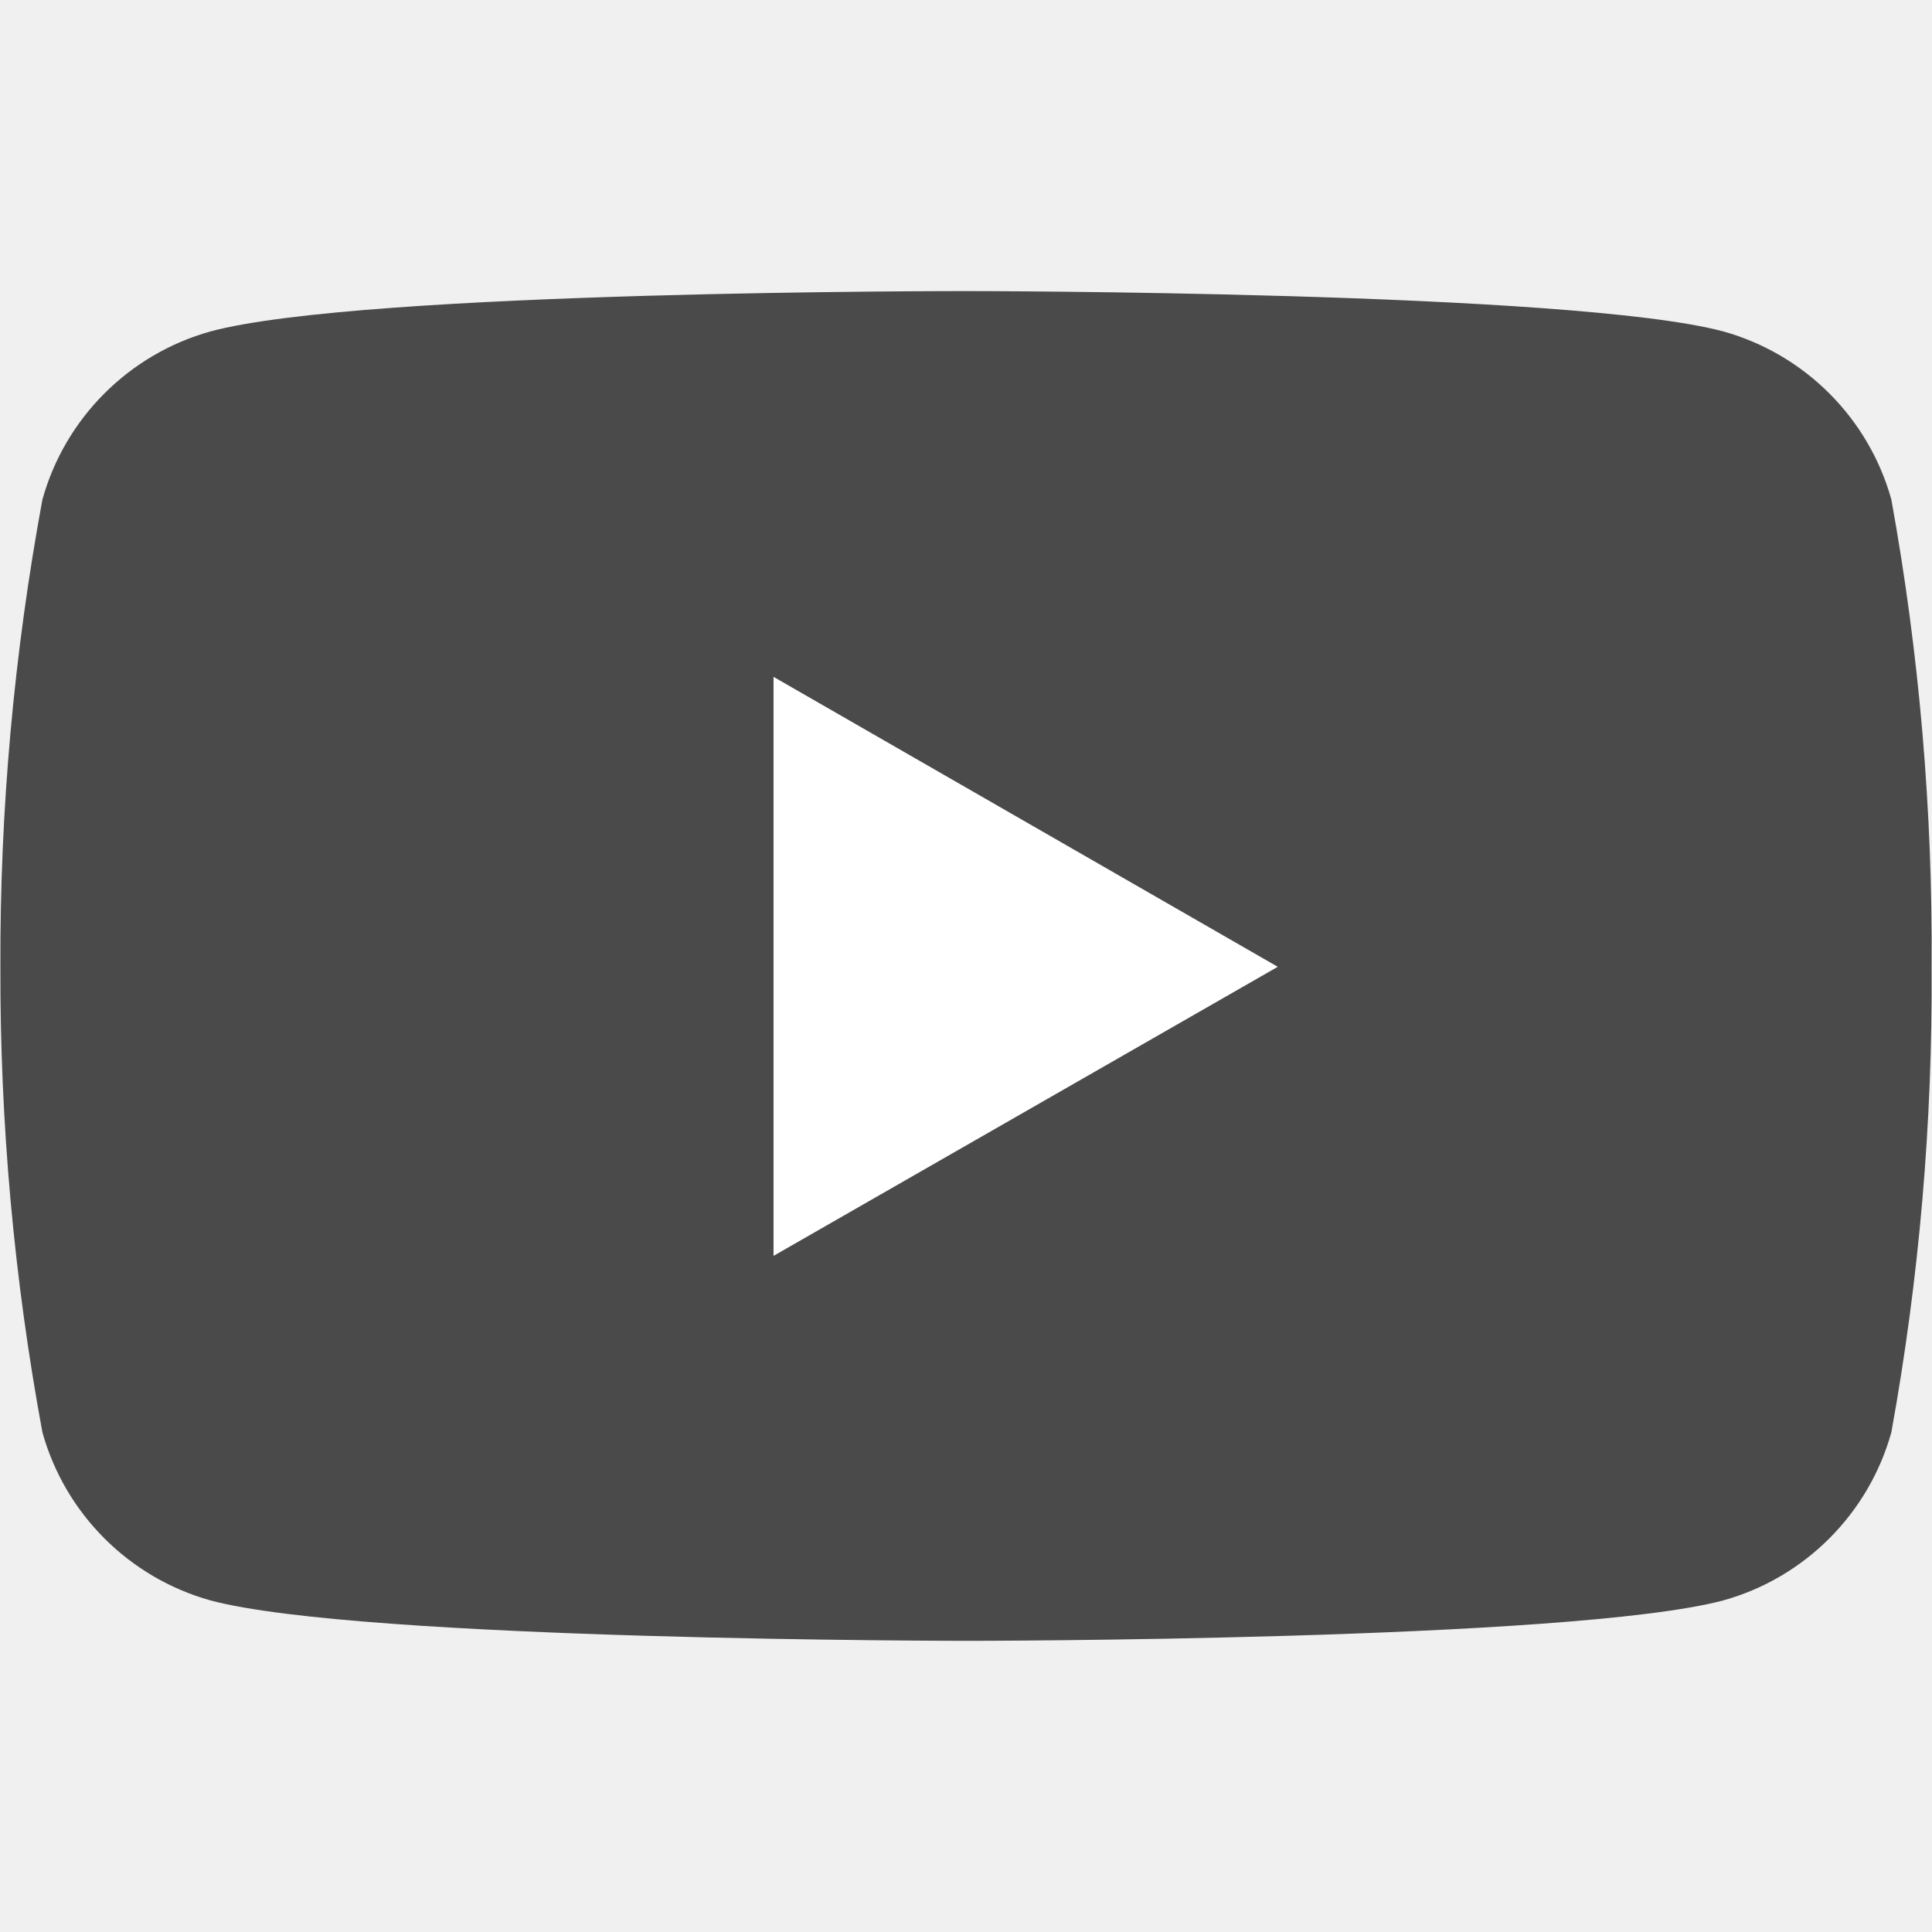
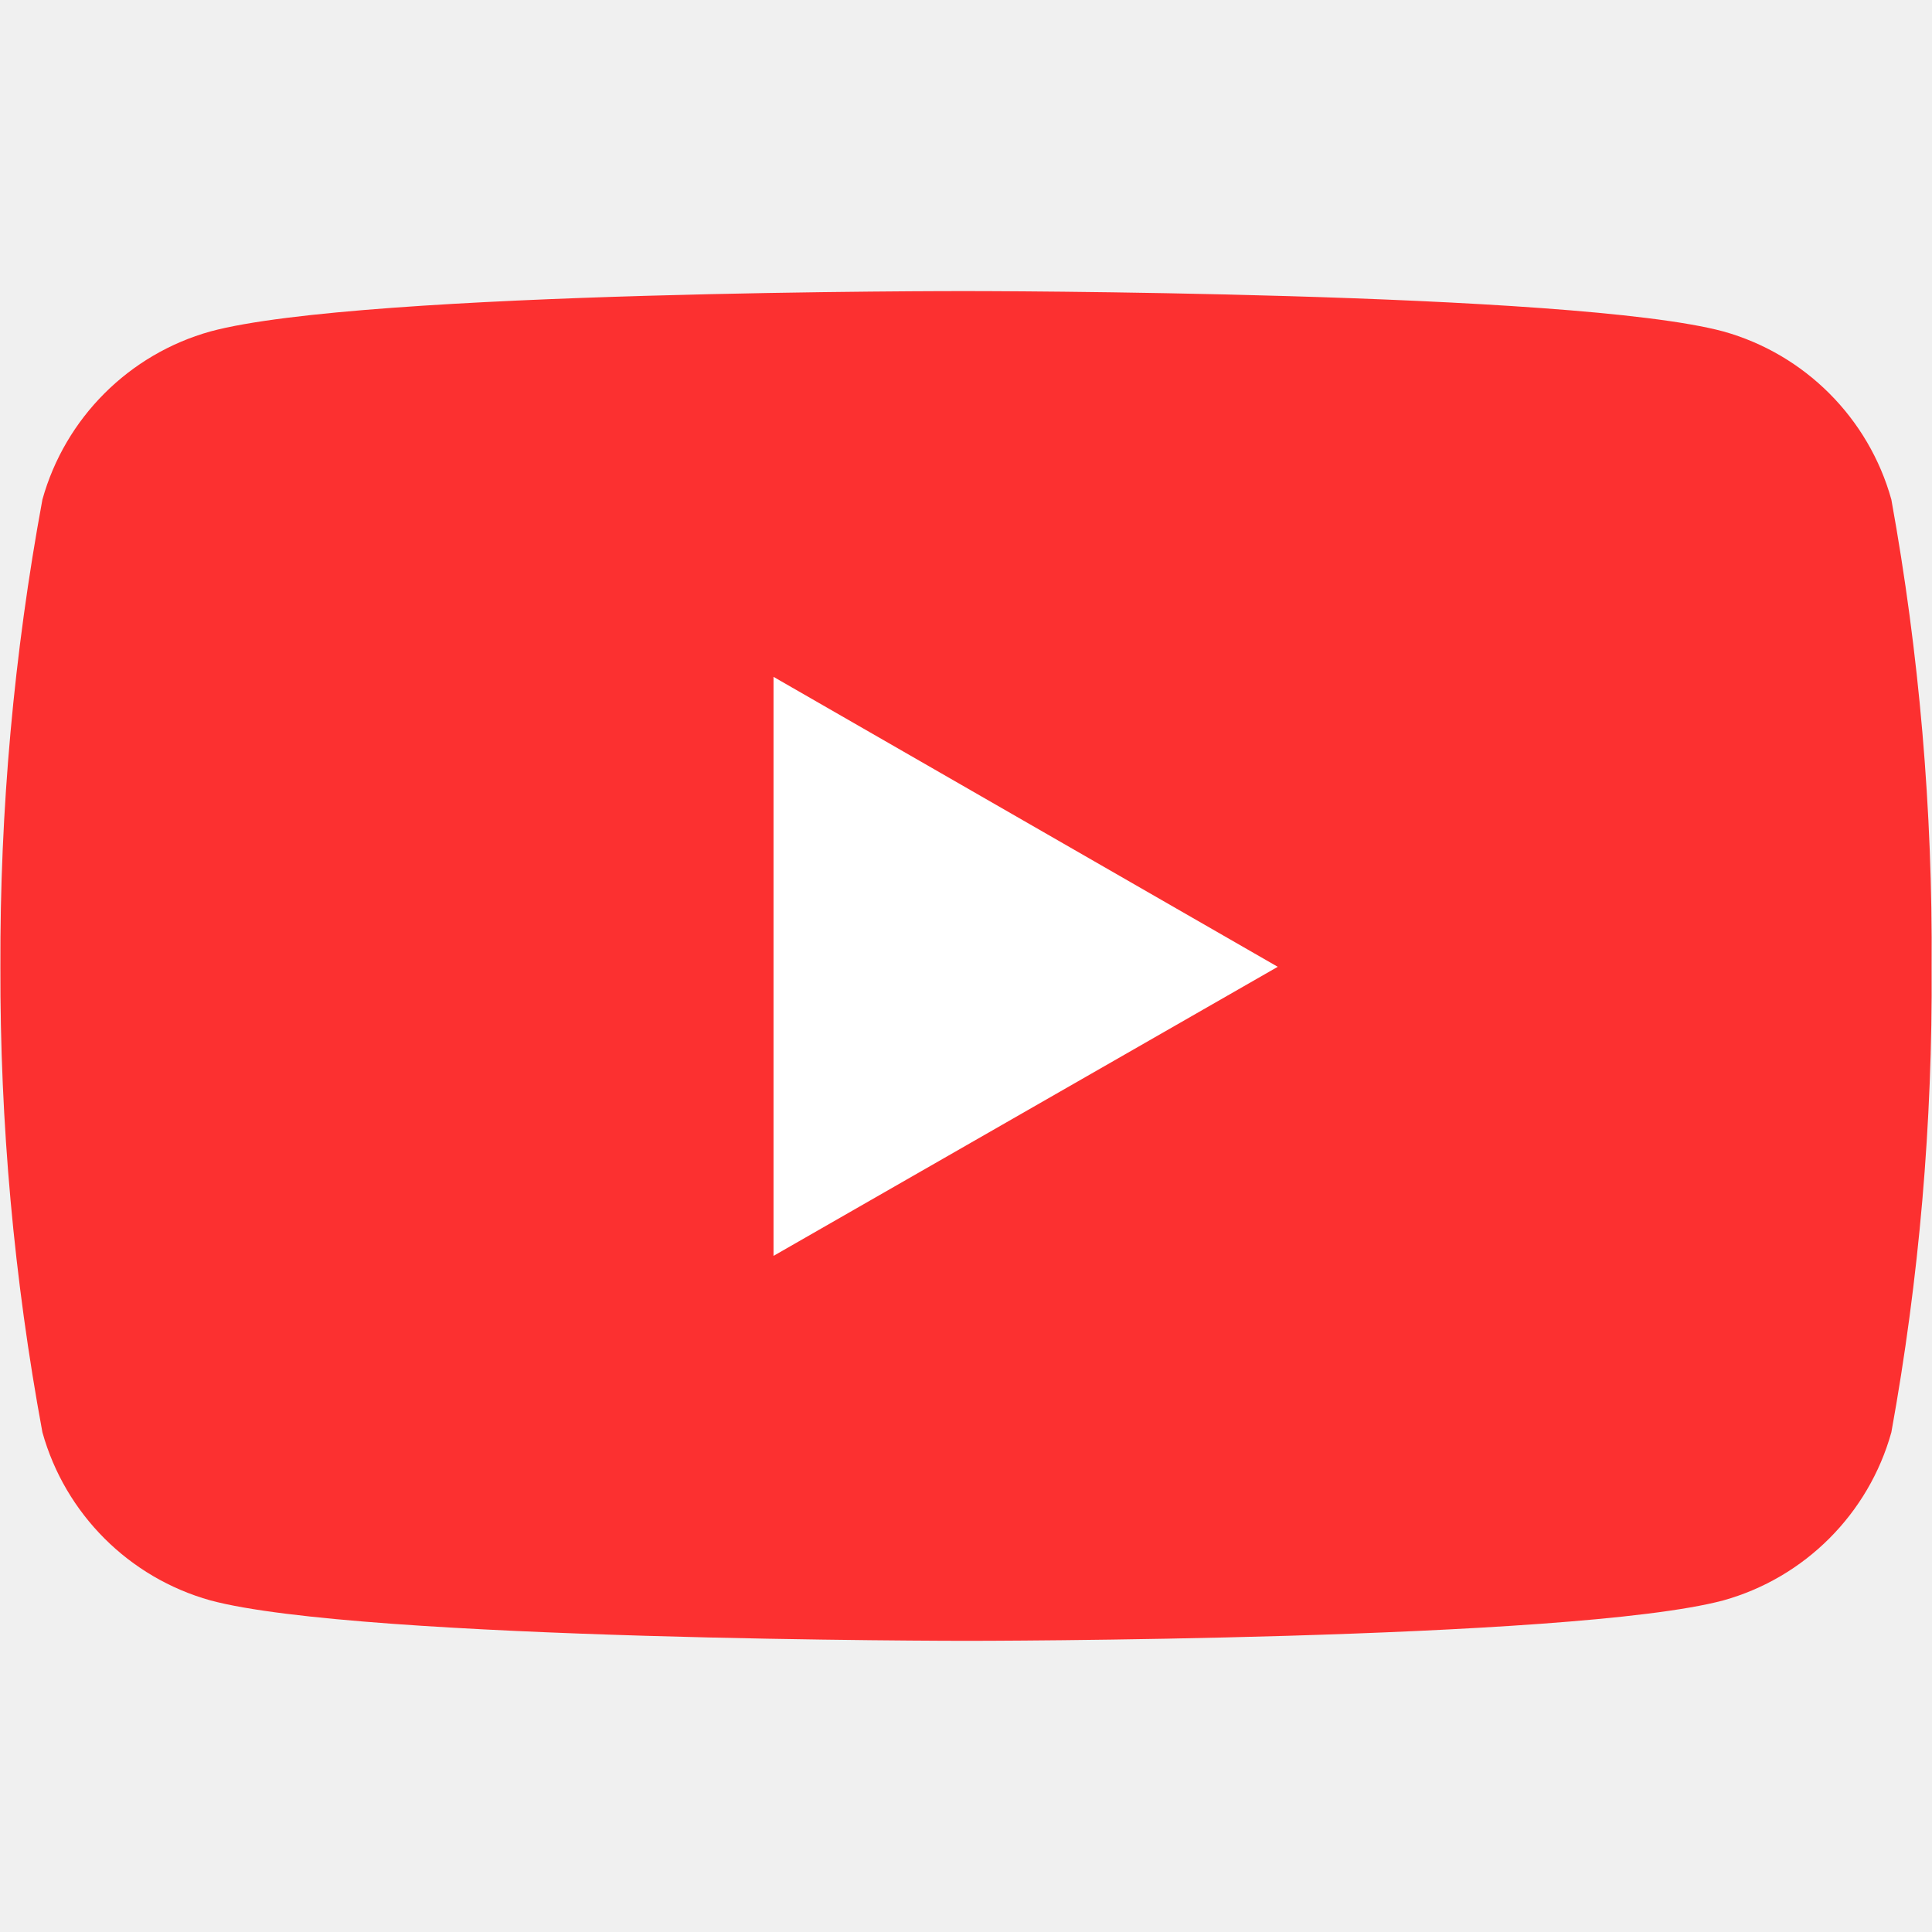
<svg xmlns="http://www.w3.org/2000/svg" viewBox="0 0 24 24">
  <g>
    <path fill="#ffffff" d="M9.609 15.601V8.408L15.873 12.01 9.609 15.601z" />
-     <path fill="#212121" fill-opacity="0.8" d="M23.495 6.205C23.213 5.193 22.419 4.399 21.407 4.117 19.537 3.616 12.011 3.616 12.011 3.616 12.011 3.616 4.504 3.606 2.615 4.117 1.603 4.399.809 5.193.527 6.205.173 8.12-.002 10.063.005 12.01-.001 13.95.174 15.886.527 17.793.809 18.805 1.603 19.599 2.615 19.881 4.483 20.383 12.011 20.383 12.011 20.383c0 0 7.506.0 9.396-.502C22.419 19.599 23.213 18.805 23.495 17.793 23.841 15.885 24.008 13.949 23.995 12.01 24.009 10.064 23.842 8.12 23.495 6.205zM9.609 15.601V8.408L15.873 12.01 9.609 15.601z" />
+     <path fill="#FF0000" fill-opacity="0.8" d="M23.495 6.205C23.213 5.193 22.419 4.399 21.407 4.117 19.537 3.616 12.011 3.616 12.011 3.616 12.011 3.616 4.504 3.606 2.615 4.117 1.603 4.399.809 5.193.527 6.205.173 8.12-.002 10.063.005 12.01-.001 13.95.174 15.886.527 17.793.809 18.805 1.603 19.599 2.615 19.881 4.483 20.383 12.011 20.383 12.011 20.383c0 0 7.506.0 9.396-.502C22.419 19.599 23.213 18.805 23.495 17.793 23.841 15.885 24.008 13.949 23.995 12.01 24.009 10.064 23.842 8.12 23.495 6.205zM9.609 15.601V8.408L15.873 12.01 9.609 15.601z" />
  </g>
</svg>
